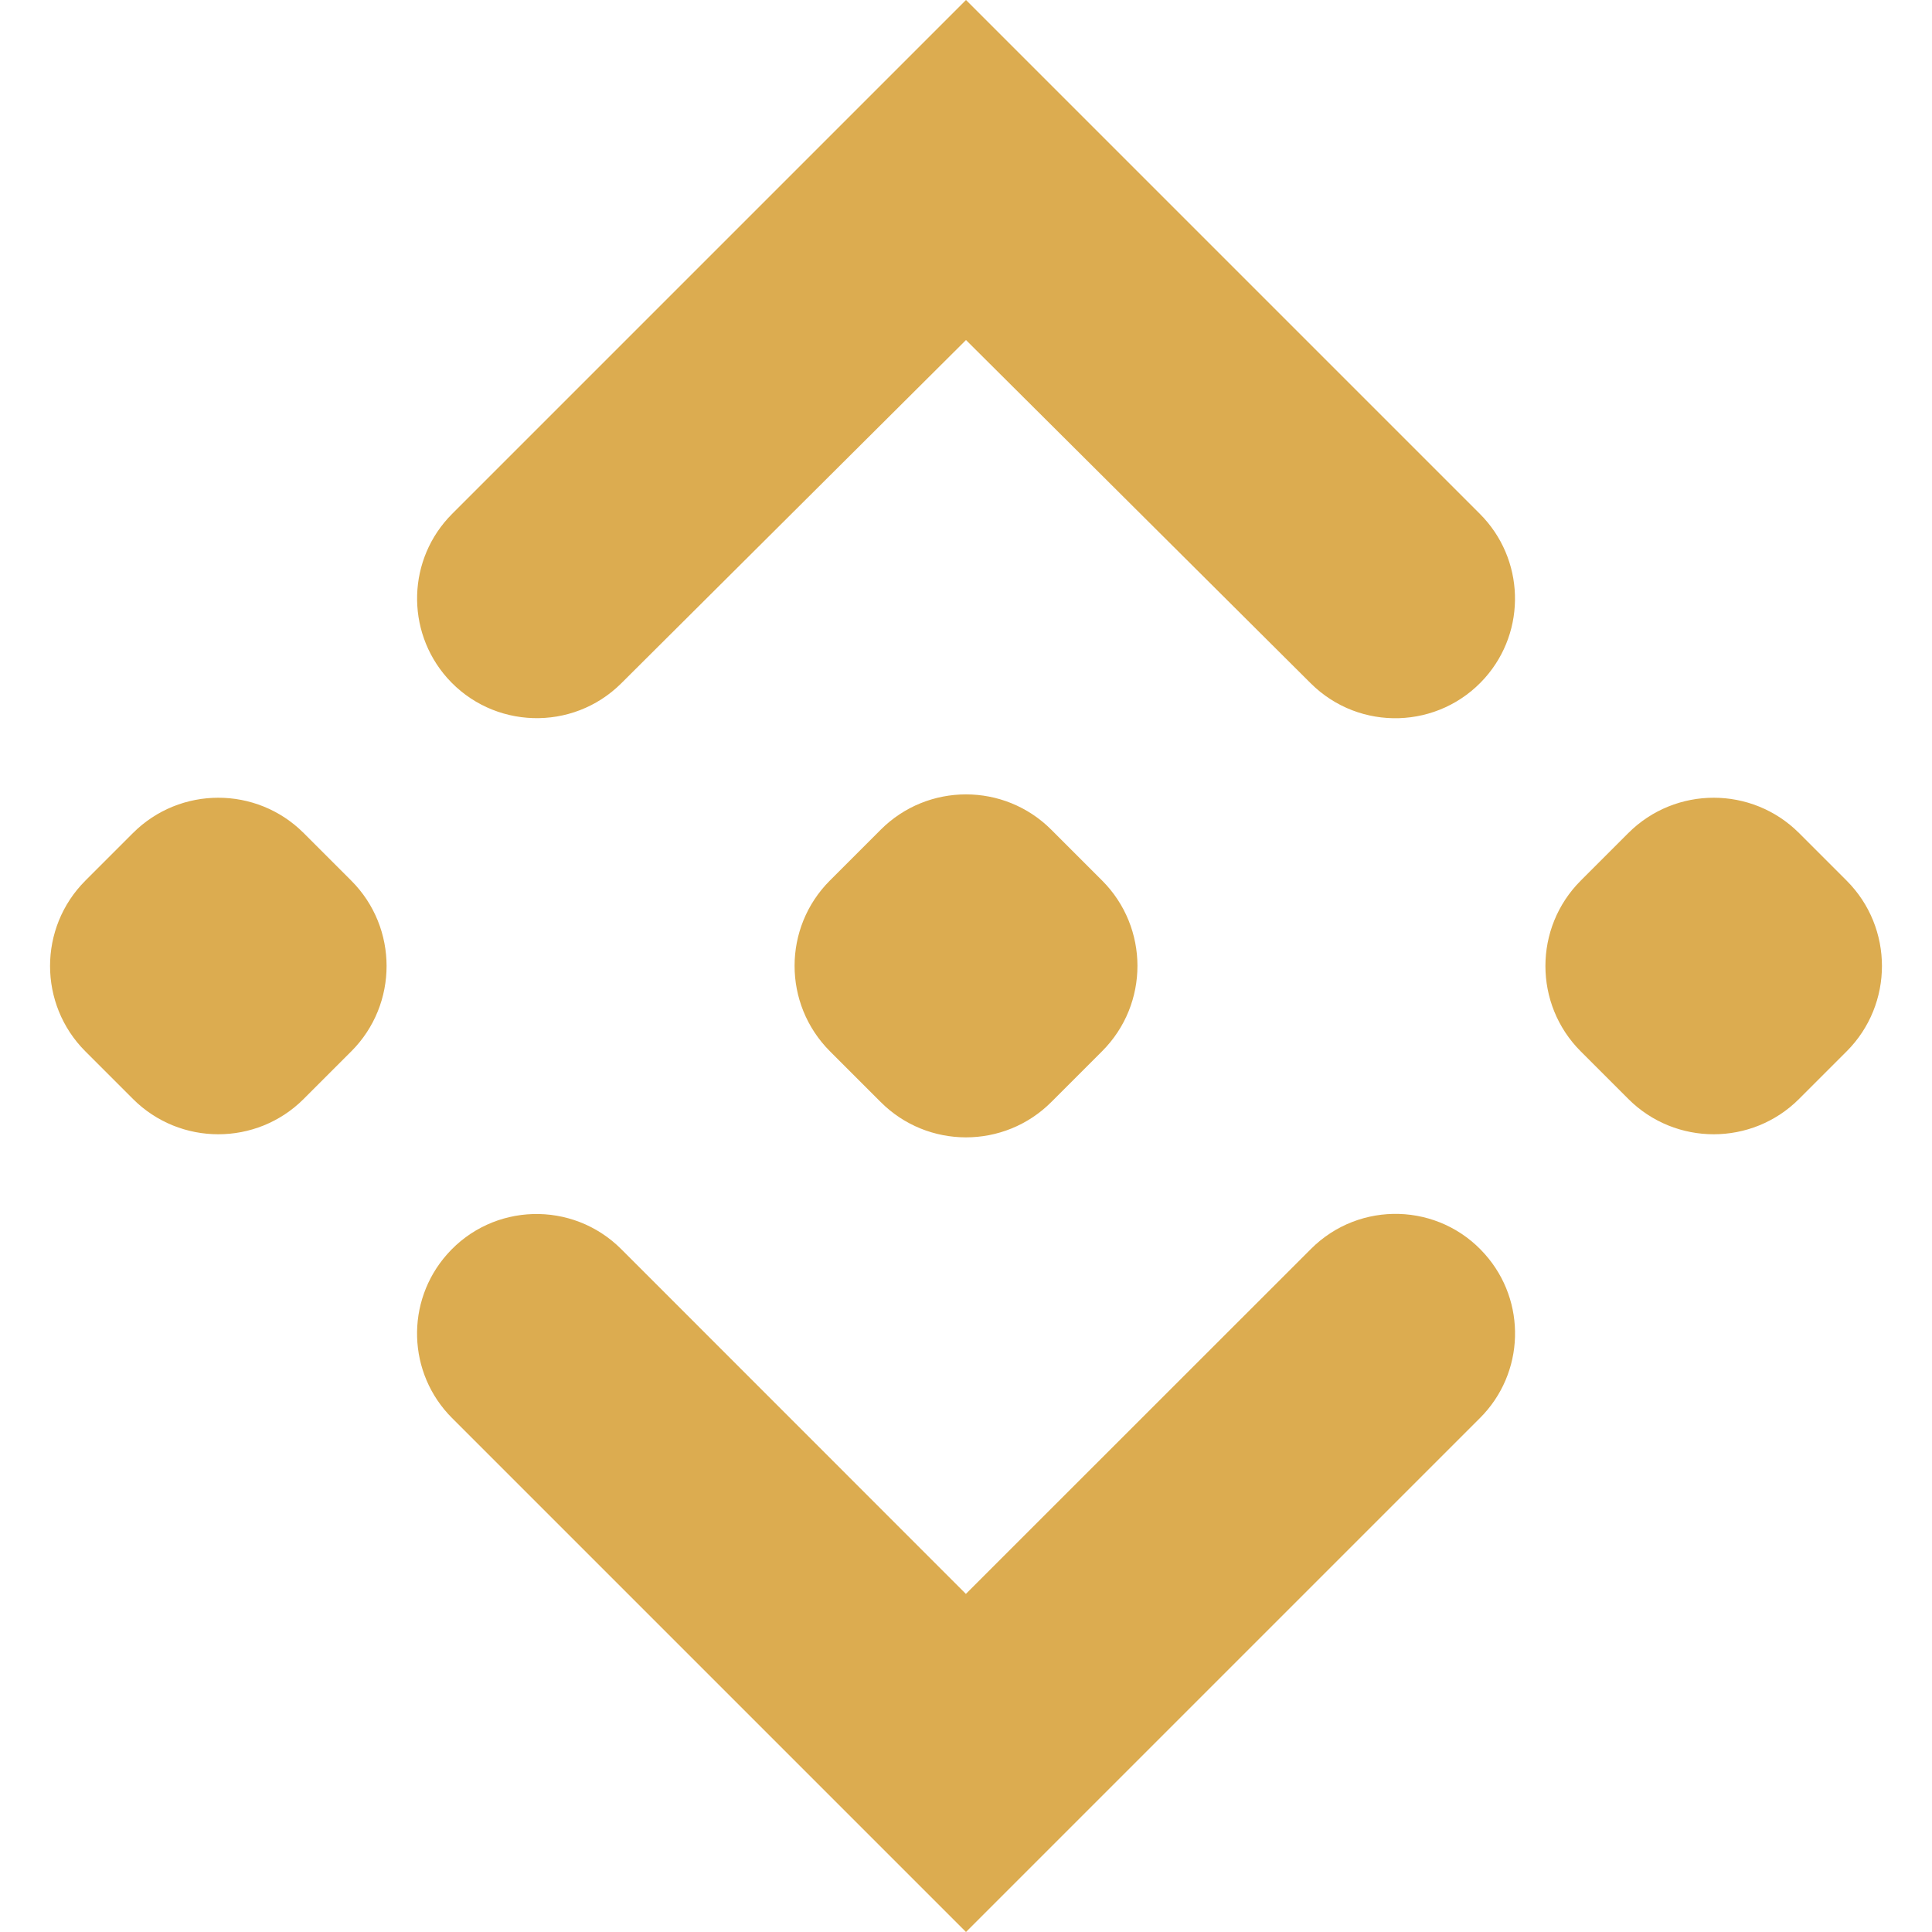
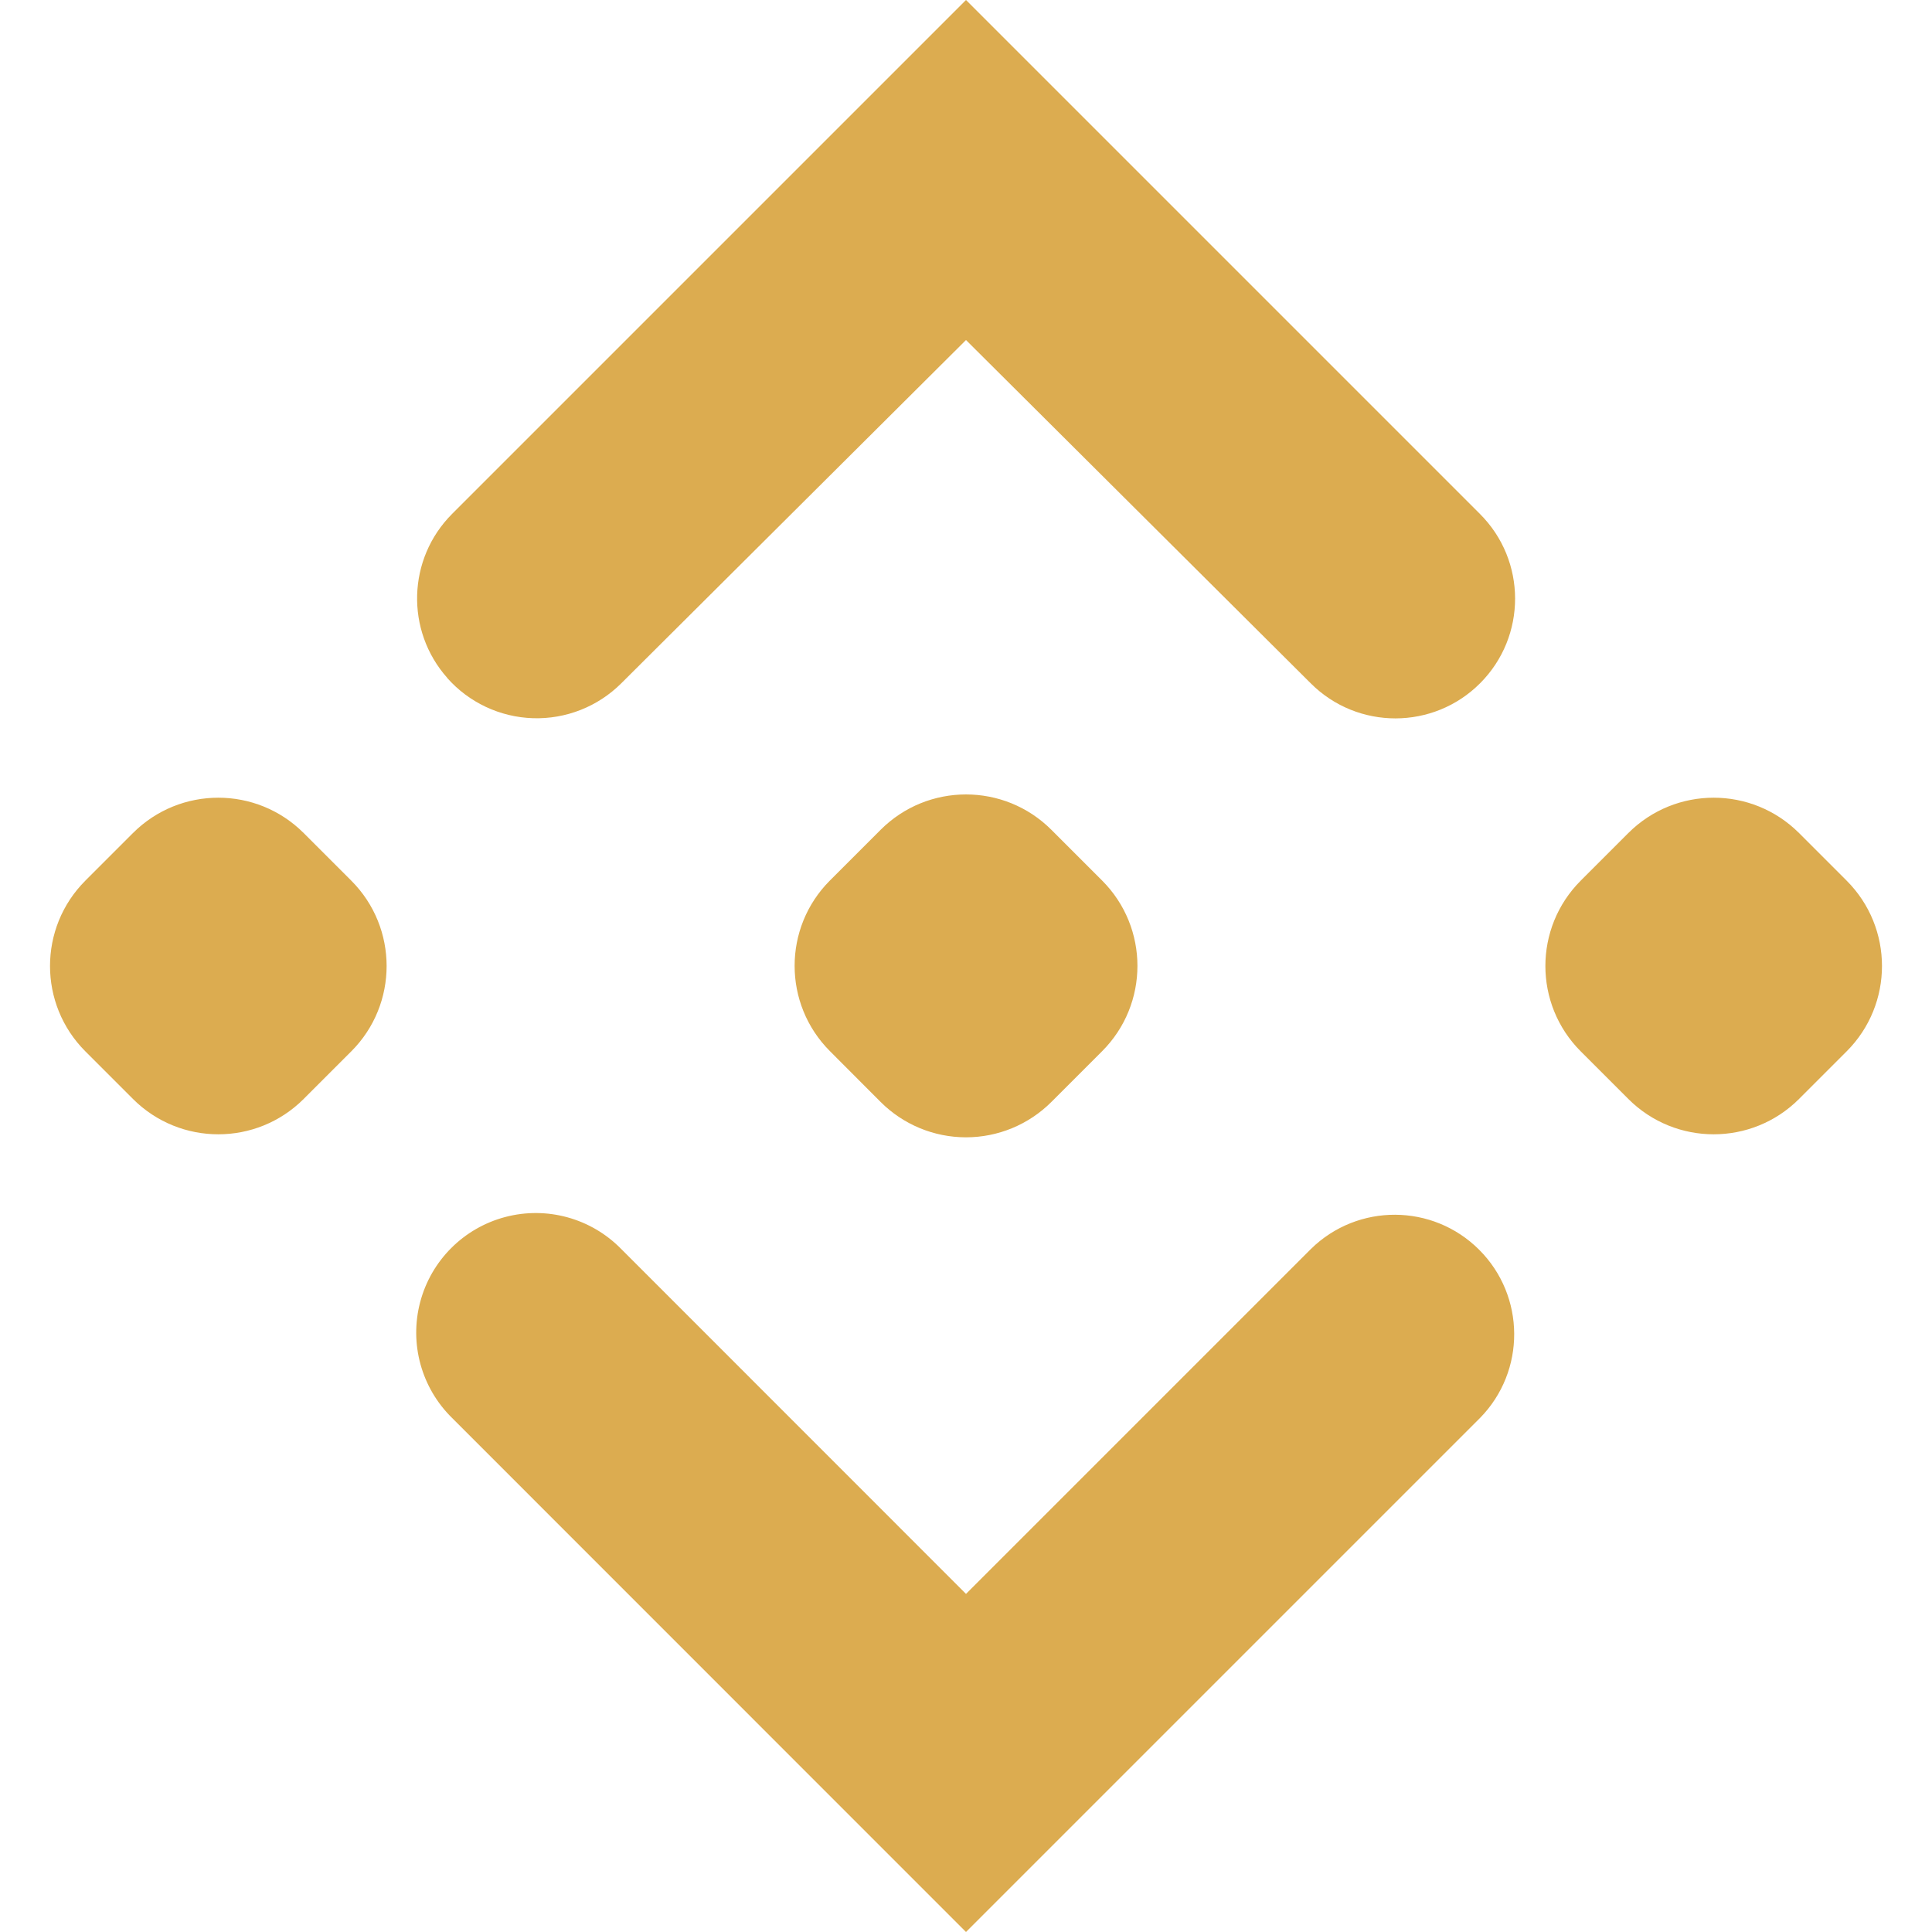
- <svg xmlns="http://www.w3.org/2000/svg" width="16" height="16" viewBox="0 0 16 16" fill="none">
-   <path d="M3.703 5.614C4.081 6.04 4.741 6.061 5.145 5.659L8 2.816L10.856 5.66C11.26 6.061 11.918 6.041 12.297 5.615C12.645 5.223 12.627 4.627 12.256 4.256L8 0L3.744 4.256C3.374 4.626 3.356 5.221 3.703 5.614ZM0.707 7.293C0.317 7.683 0.317 8.317 0.707 8.707L1.101 9.101C1.491 9.491 2.125 9.491 2.515 9.101L2.909 8.707C3.299 8.317 3.299 7.683 2.909 7.293L2.515 6.899C2.125 6.509 1.491 6.509 1.101 6.899L0.707 7.293ZM5.144 10.344C4.74 9.941 4.081 9.96 3.703 10.387C3.356 10.779 3.373 11.373 3.744 11.744L8 16L12.257 11.743C12.628 11.372 12.645 10.777 12.297 10.386C11.919 9.959 11.26 9.94 10.857 10.343L7.999 13.2L5.144 10.344ZM13.091 7.293C12.701 7.683 12.701 8.317 13.091 8.707L13.485 9.101C13.875 9.491 14.509 9.491 14.899 9.101L15.293 8.707C15.683 8.317 15.683 7.683 15.293 7.293L14.899 6.899C14.509 6.509 13.875 6.509 13.485 6.899L13.091 7.293ZM9.127 8.706C9.518 8.315 9.517 7.682 9.127 7.292L8.707 6.872C8.317 6.481 7.683 6.481 7.293 6.872L6.873 7.292C6.483 7.682 6.483 8.314 6.872 8.705L7.292 9.125C7.682 9.517 8.317 9.517 8.707 9.126L9.127 8.706Z" fill="#DCAC50" />
+ <svg xmlns="http://www.w3.org/2000/svg" width="16" height="16" fill="none">
+   <path d="M3.703 5.614a.991.991 0 001.442.045L8 2.816l2.856 2.844a.991.991 0 001.4-1.404L8 0 3.744 4.256a.991.991 0 00-.04 1.358zM.707 7.293a1 1 0 000 1.414l.394.394a1 1 0 001.414 0l.394-.394a1 1 0 000-1.414l-.394-.394a1 1 0 00-1.414 0l-.394.394zm4.437 3.05a.99.99 0 10-1.4 1.4L8 16l4.257-4.257a.99.99 0 00-1.4-1.4L8 13.2l-2.855-2.856zm7.947-3.05a1 1 0 000 1.414l.394.394a1 1 0 001.414 0l.394-.394a1 1 0 000-1.414l-.394-.394a1 1 0 00-1.414 0l-.394.394zM9.127 8.706a1 1 0 000-1.414l-.42-.42a1 1 0 00-1.414 0l-.42.42a1 1 0 000 1.413l.419.42a1 1 0 001.415.001l.42-.42z" fill="#DCAC50" />
</svg>
